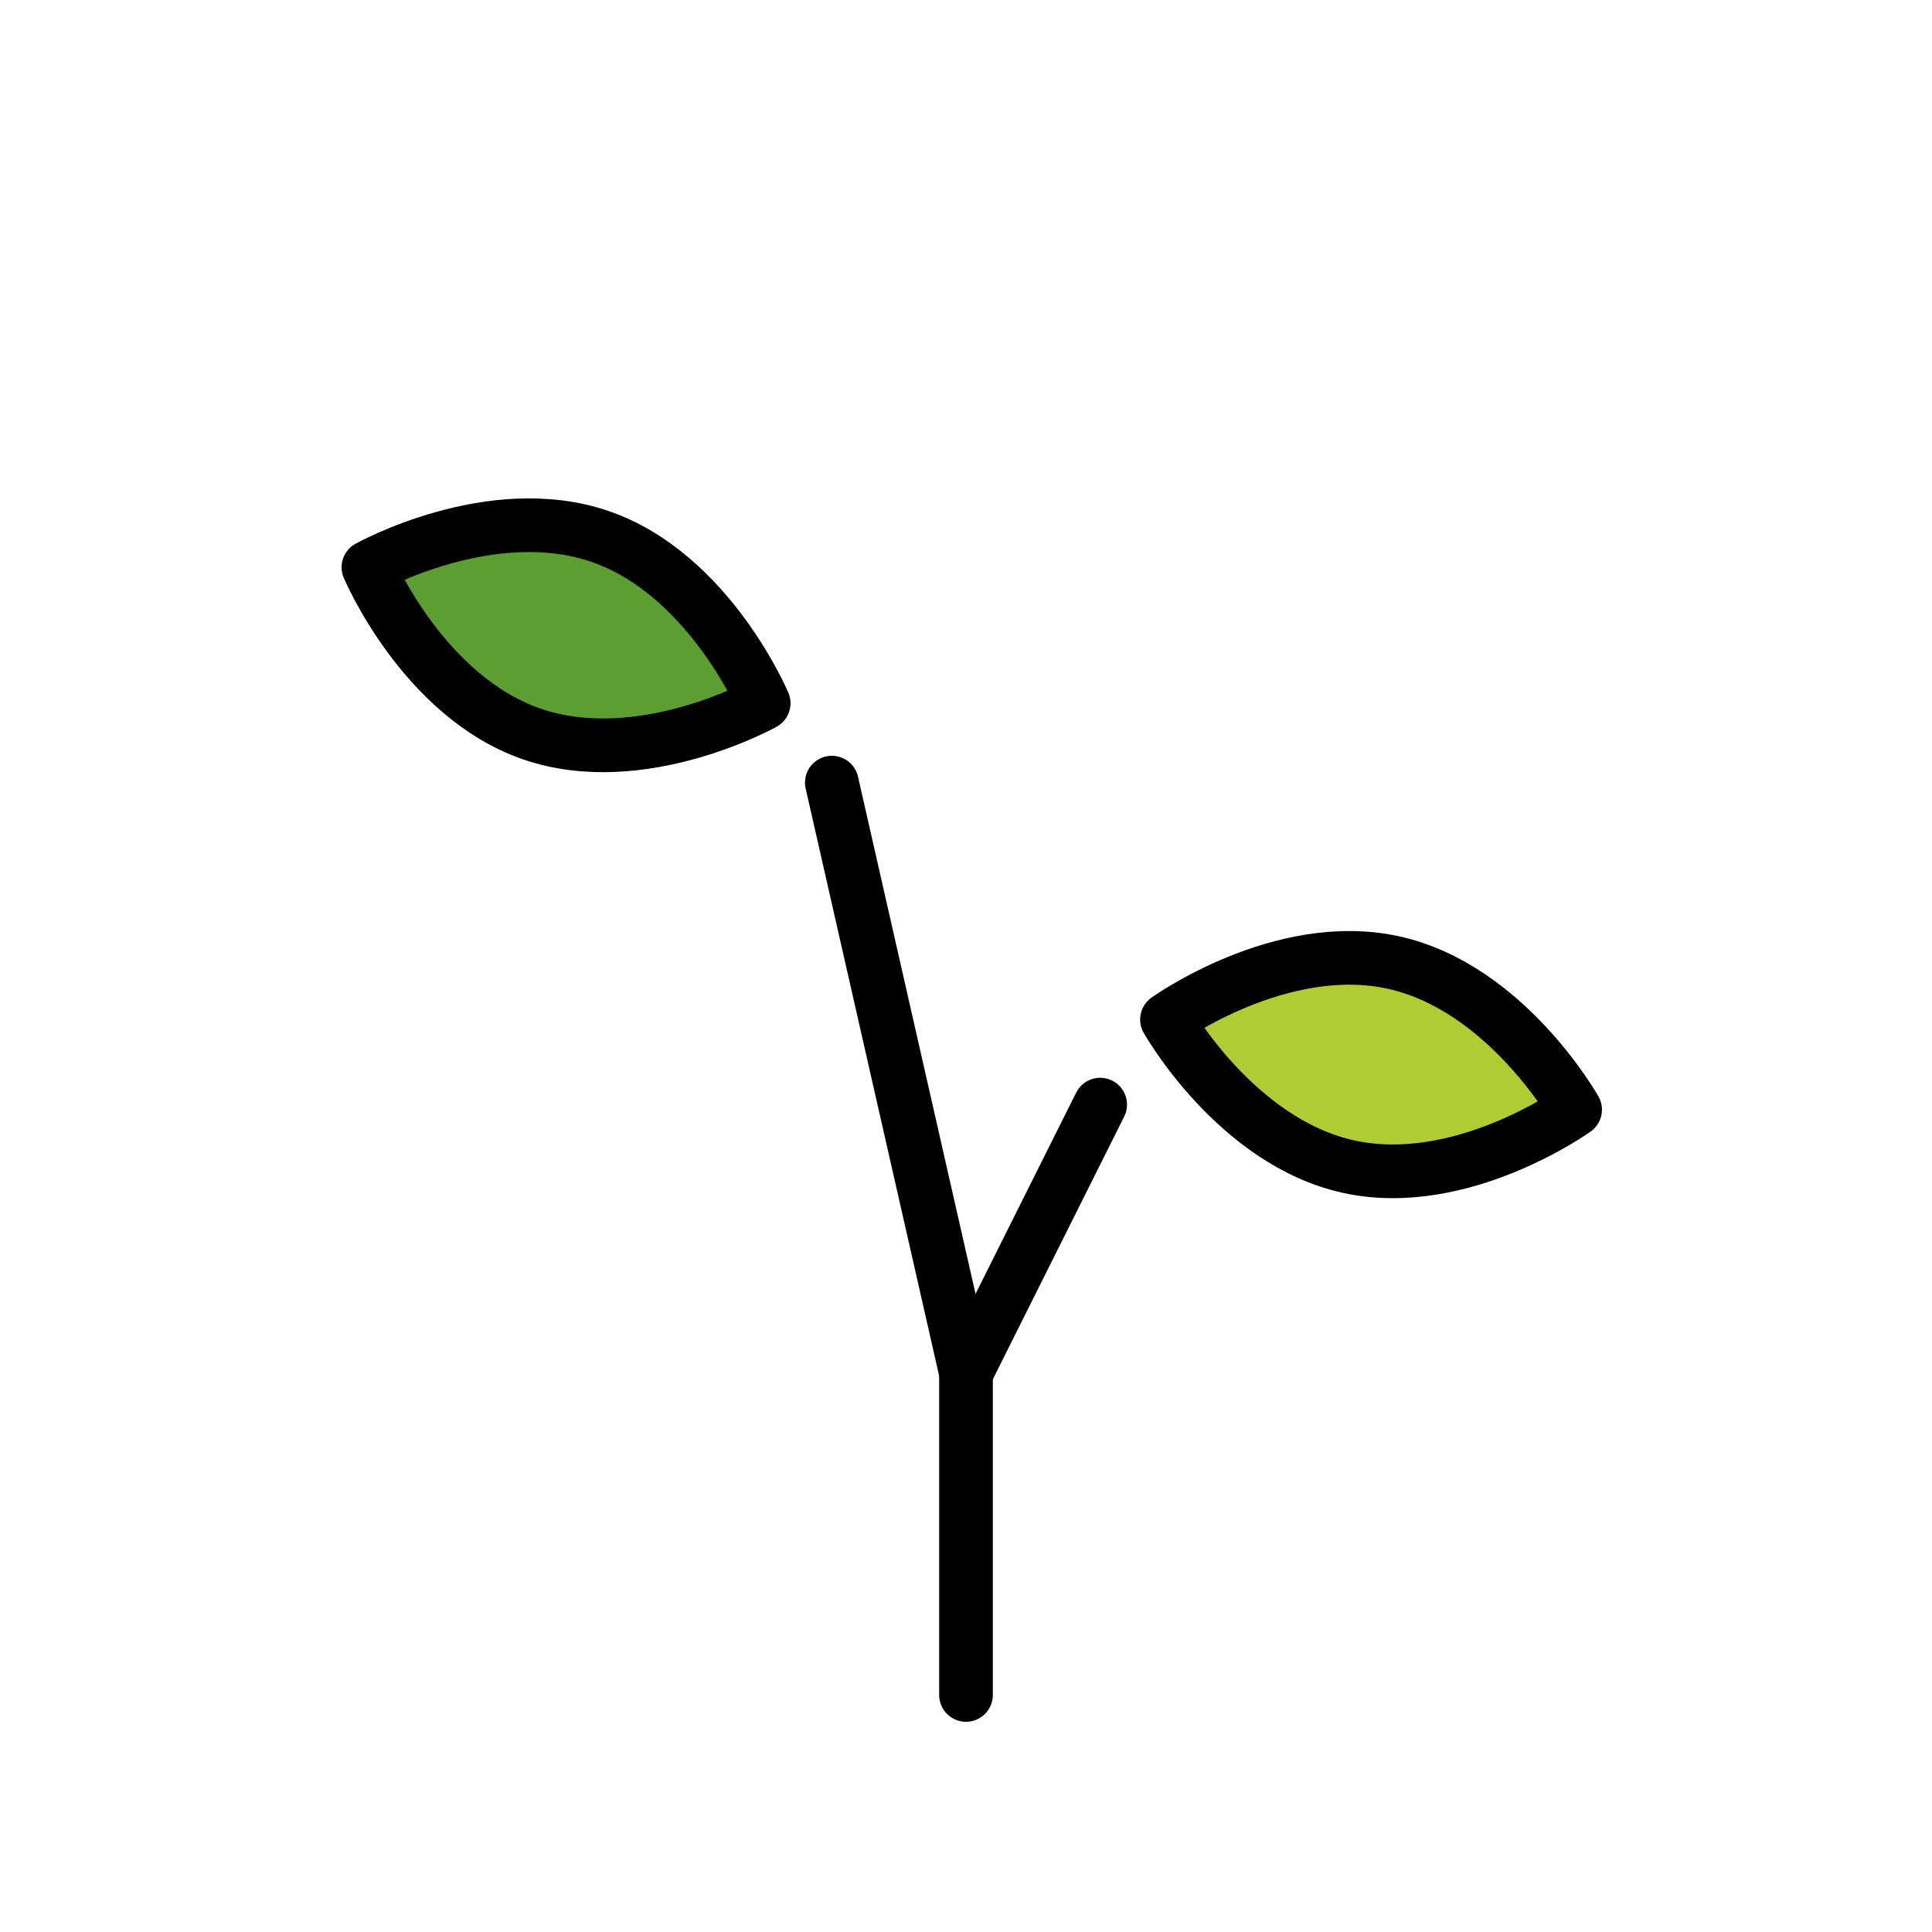
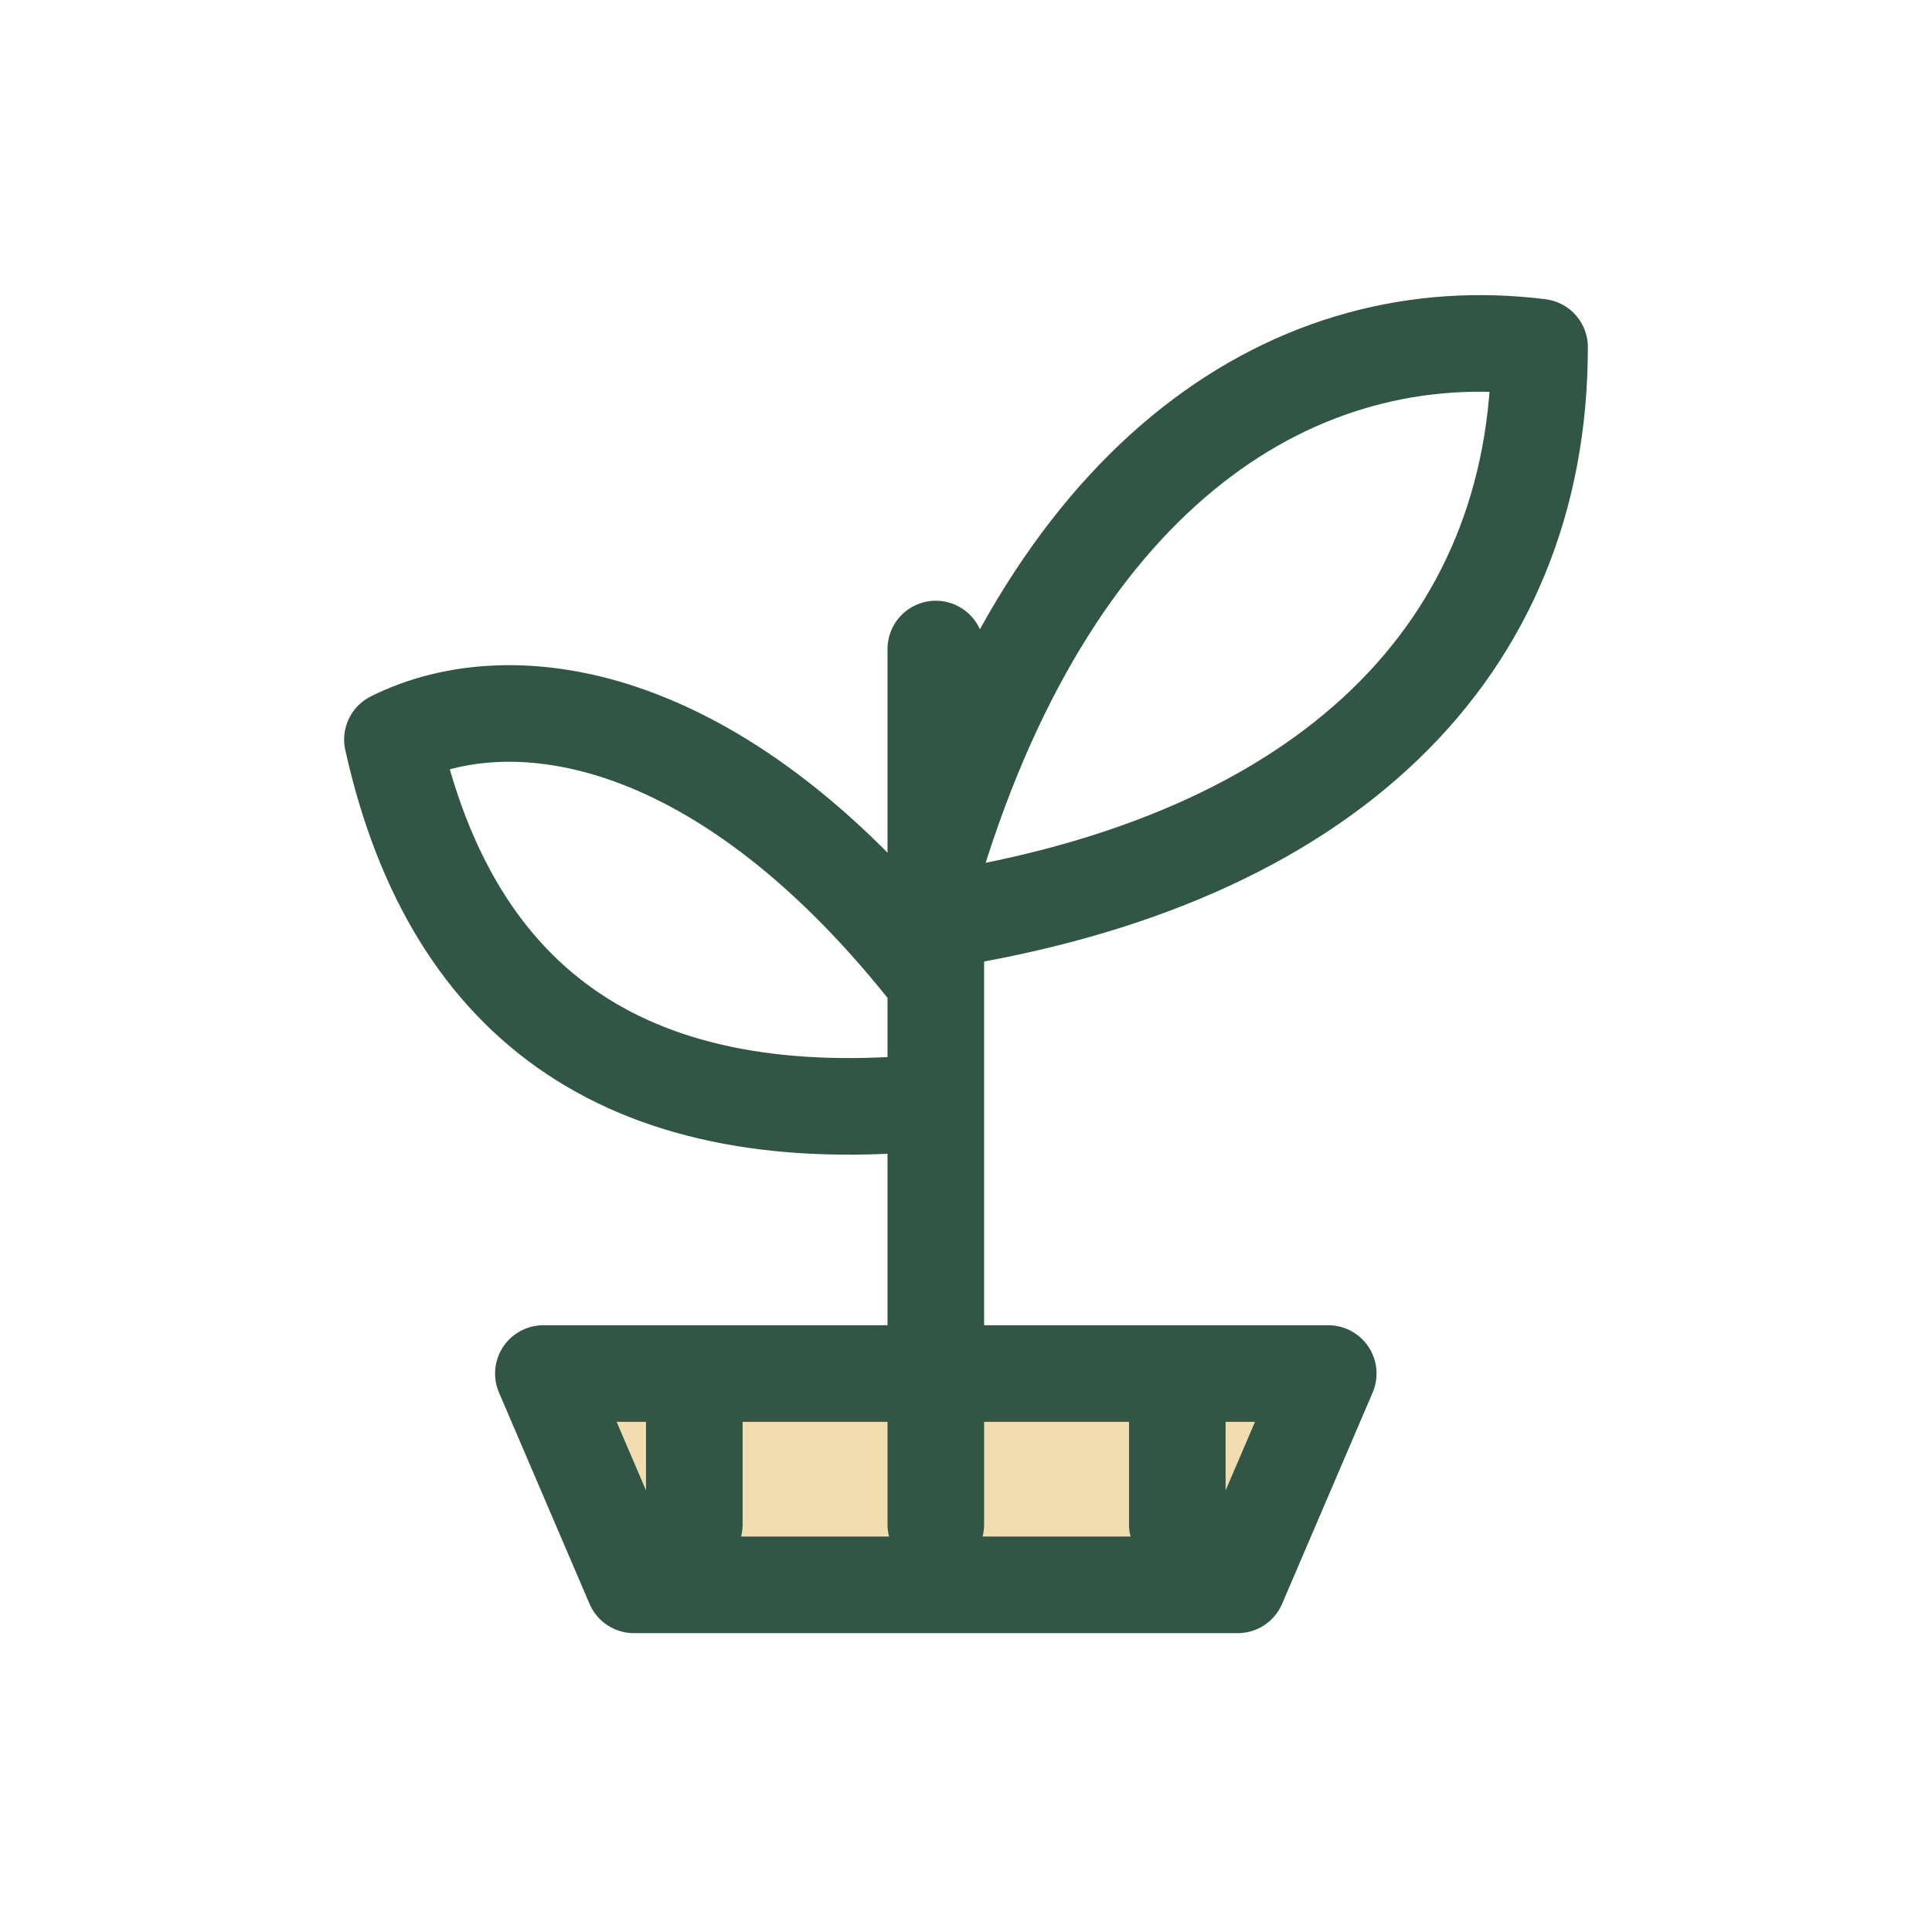
- <svg xmlns="http://www.w3.org/2000/svg" id="emoji" viewBox="0 0 72 72">
-   <g id="color">
-     <path fill="#B1CC33" stroke="none" d="M51.935,35.872c4.2,0.928,6.765,5.482,6.765,5.482s-4.245,3.05-8.445,2.123 s-6.765-5.482-6.765-5.482S47.737,34.946,51.935,35.872z" />
-     <path fill="#5C9E31" stroke="none" d="M22.362,19.992c4.067,1.399,6.098,6.216,6.098,6.216s-4.564,2.548-8.632,1.149 s-6.098-6.216-6.098-6.216S18.296,18.595,22.362,19.992z" />
-   </g>
-   <g id="hair" />
-   <g id="skin" />
-   <g id="skin-shadow" />
-   <g id="line">
-     <polyline fill="none" stroke="#000000" stroke-linecap="round" stroke-linejoin="round" stroke-width="2" points="36,63.166 36,51.166 31,29.166" />
-     <line x1="36" x2="41" y1="51.166" y2="41.166" fill="none" stroke="#000000" stroke-linecap="round" stroke-linejoin="round" stroke-width="2" />
-     <path fill="none" stroke="#000000" stroke-linecap="round" stroke-linejoin="round" stroke-width="2" d="M22.362,19.992 c4.067,1.399,6.098,6.216,6.098,6.216s-4.564,2.548-8.632,1.149s-6.098-6.216-6.098-6.216 S18.296,18.595,22.362,19.992z" />
-     <path fill="none" stroke="#000000" stroke-linecap="round" stroke-linejoin="round" stroke-width="2" d="M51.935,35.872 c4.2,0.928,6.765,5.482,6.765,5.482s-4.245,3.05-8.445,2.123s-6.765-5.482-6.765-5.482 S47.737,34.946,51.935,35.872z" />
+ <svg xmlns="http://www.w3.org/2000/svg" viewBox="0 0 64 64" width="64" height="64">
+   <style>.ink{stroke:#315646;stroke-width:3.2;stroke-linecap:round;stroke-linejoin:round}.line{fill:none;stroke:#315646;stroke-width:3.2;stroke-linecap:round;stroke-linejoin:round}.leaf{fill:#A9C5A8}.mint{fill:#D7E5D1}.sage{fill:#8FB09A}.cream{fill:#F1DDAF}.peach{fill:#E8A88B}.blue{fill:#B9D8D3}.paper{fill:#FFFEF7}.inkfill{fill:#315646}.soft{fill:#E9E3D5}</style>
+   <g transform="translate(-1 -5.5) scale(1)">
+     <path class="line" d="M32 51V27m0 11C25 29 18 28 14 30c2 9 8 13 18 12m0-8c4-13 12-18 20-17 0 10-7 17-20 19" />
+     <path class="ink cream" d="M19 51h26l-3 7H22z" />
+     <path class="line" d="M24 52v4m8-4v4m8-4v4" />
  </g>
</svg>
